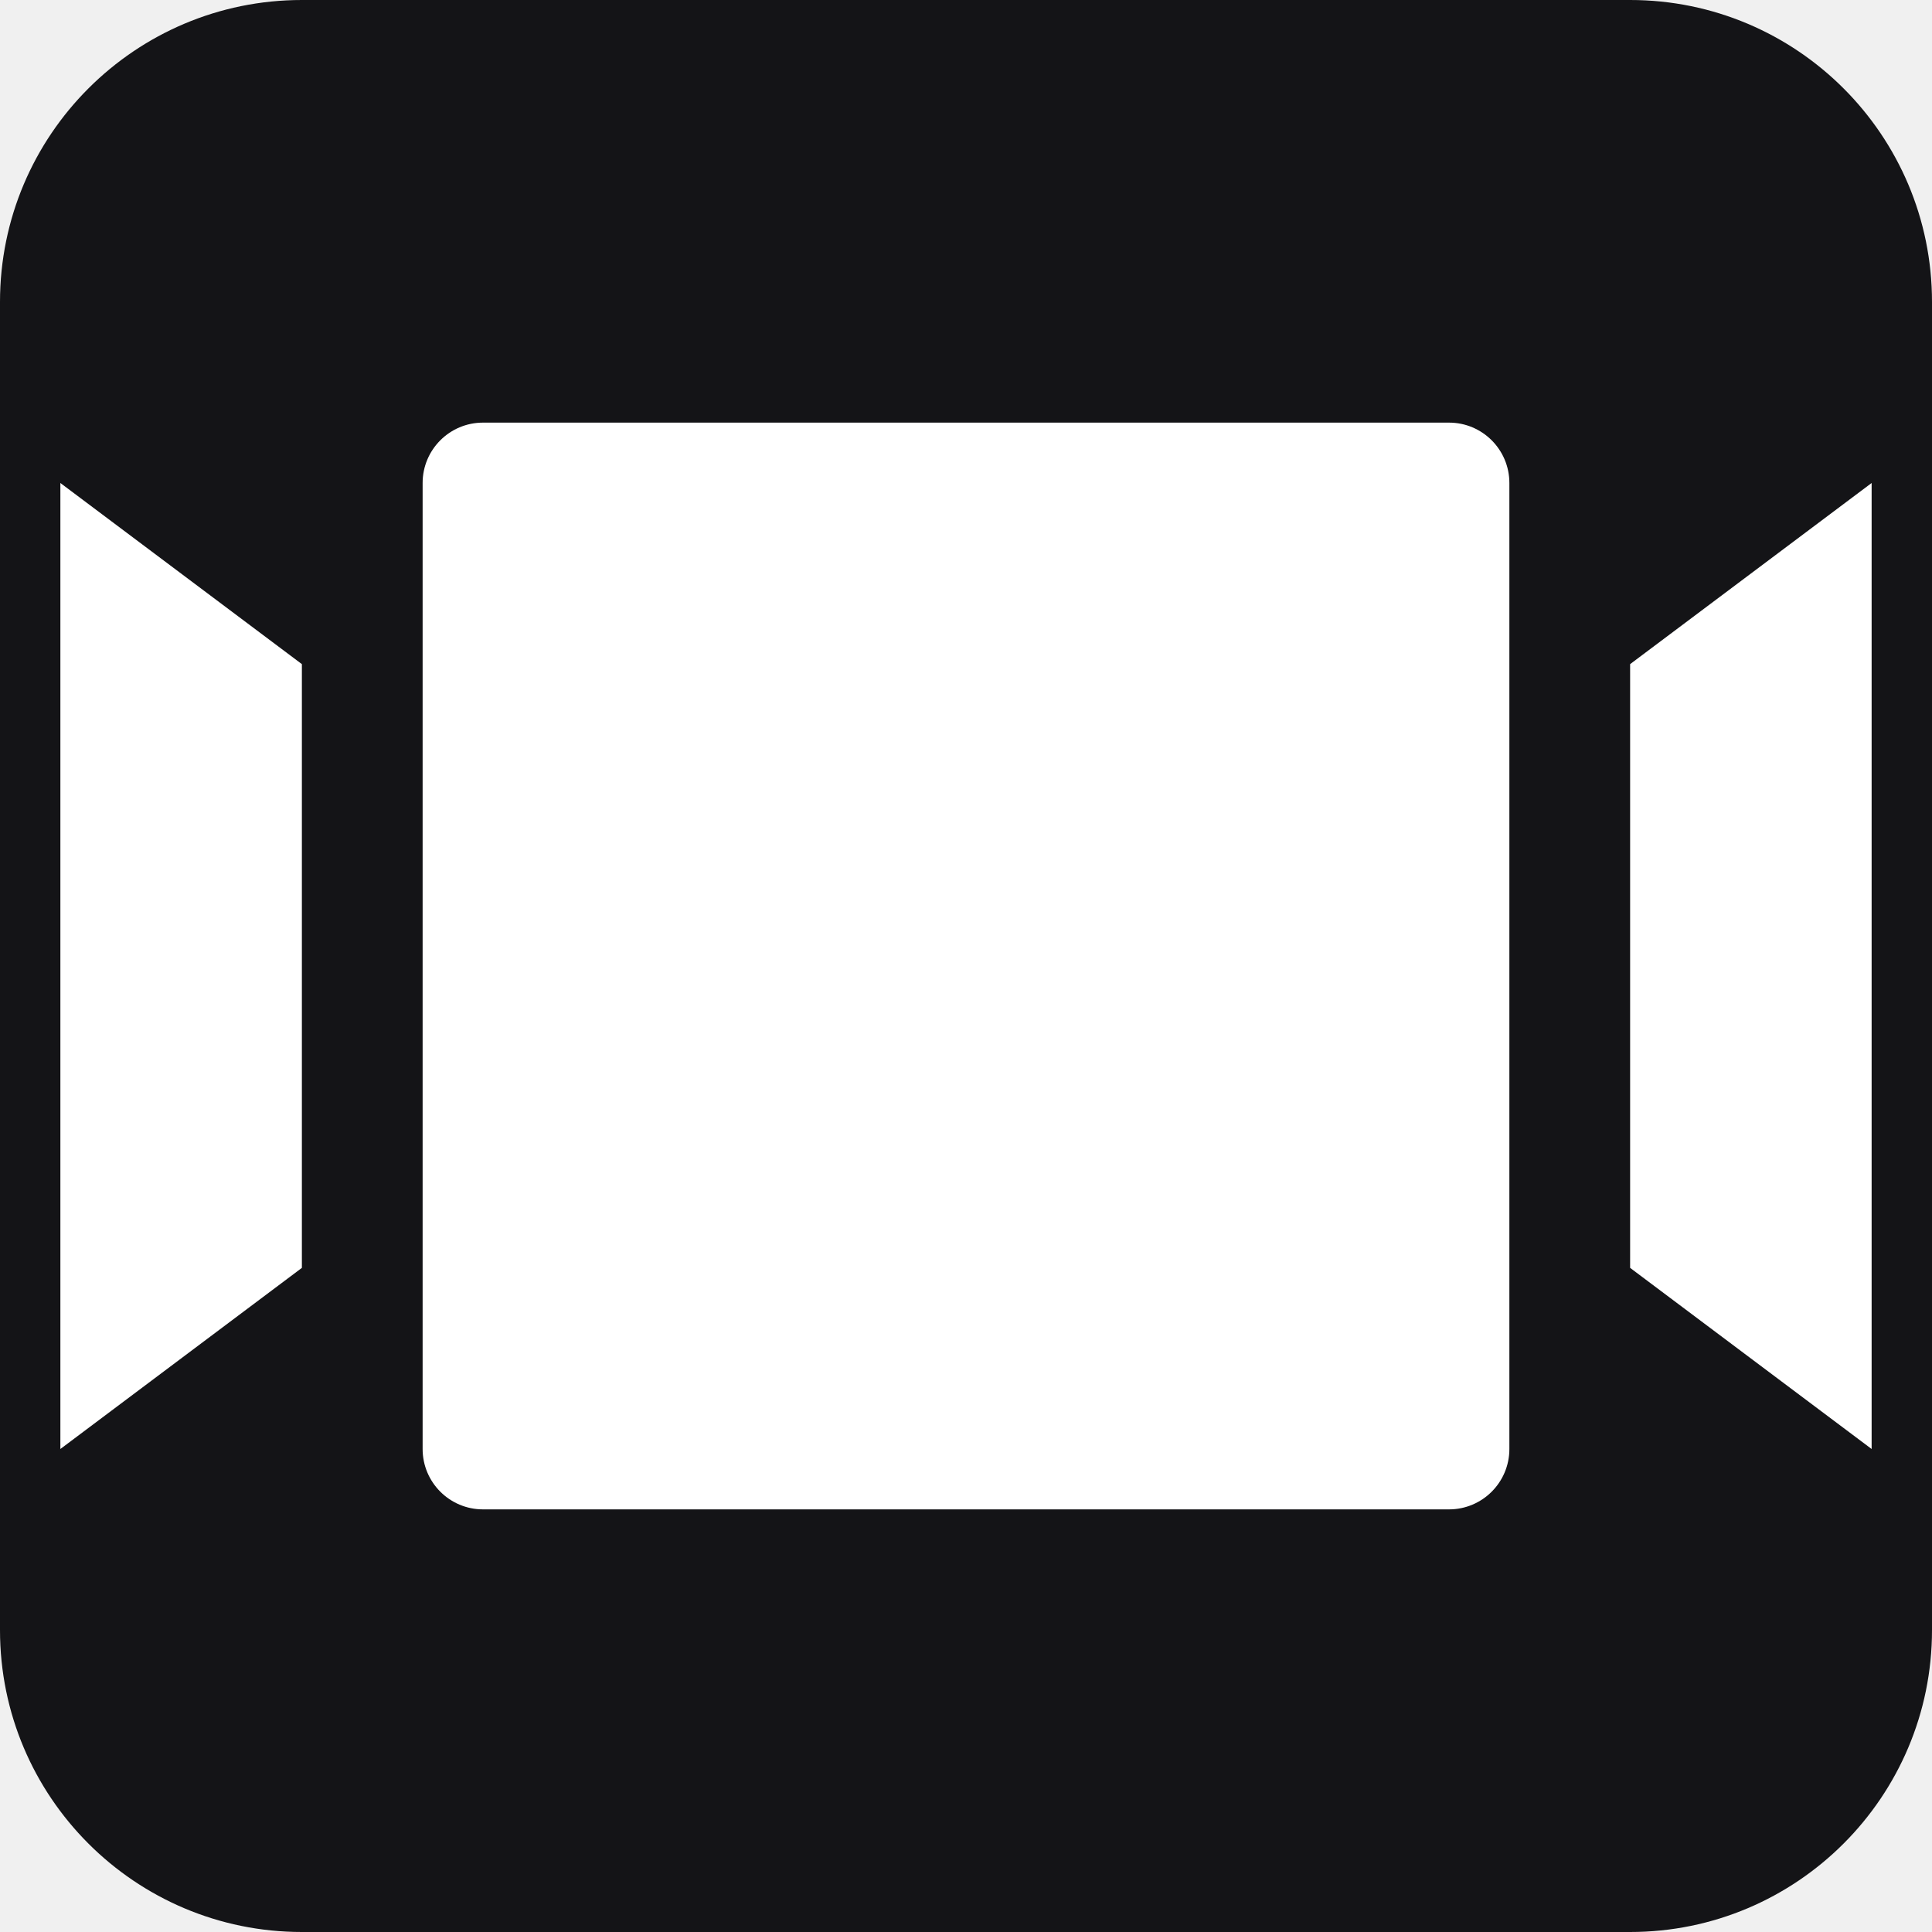
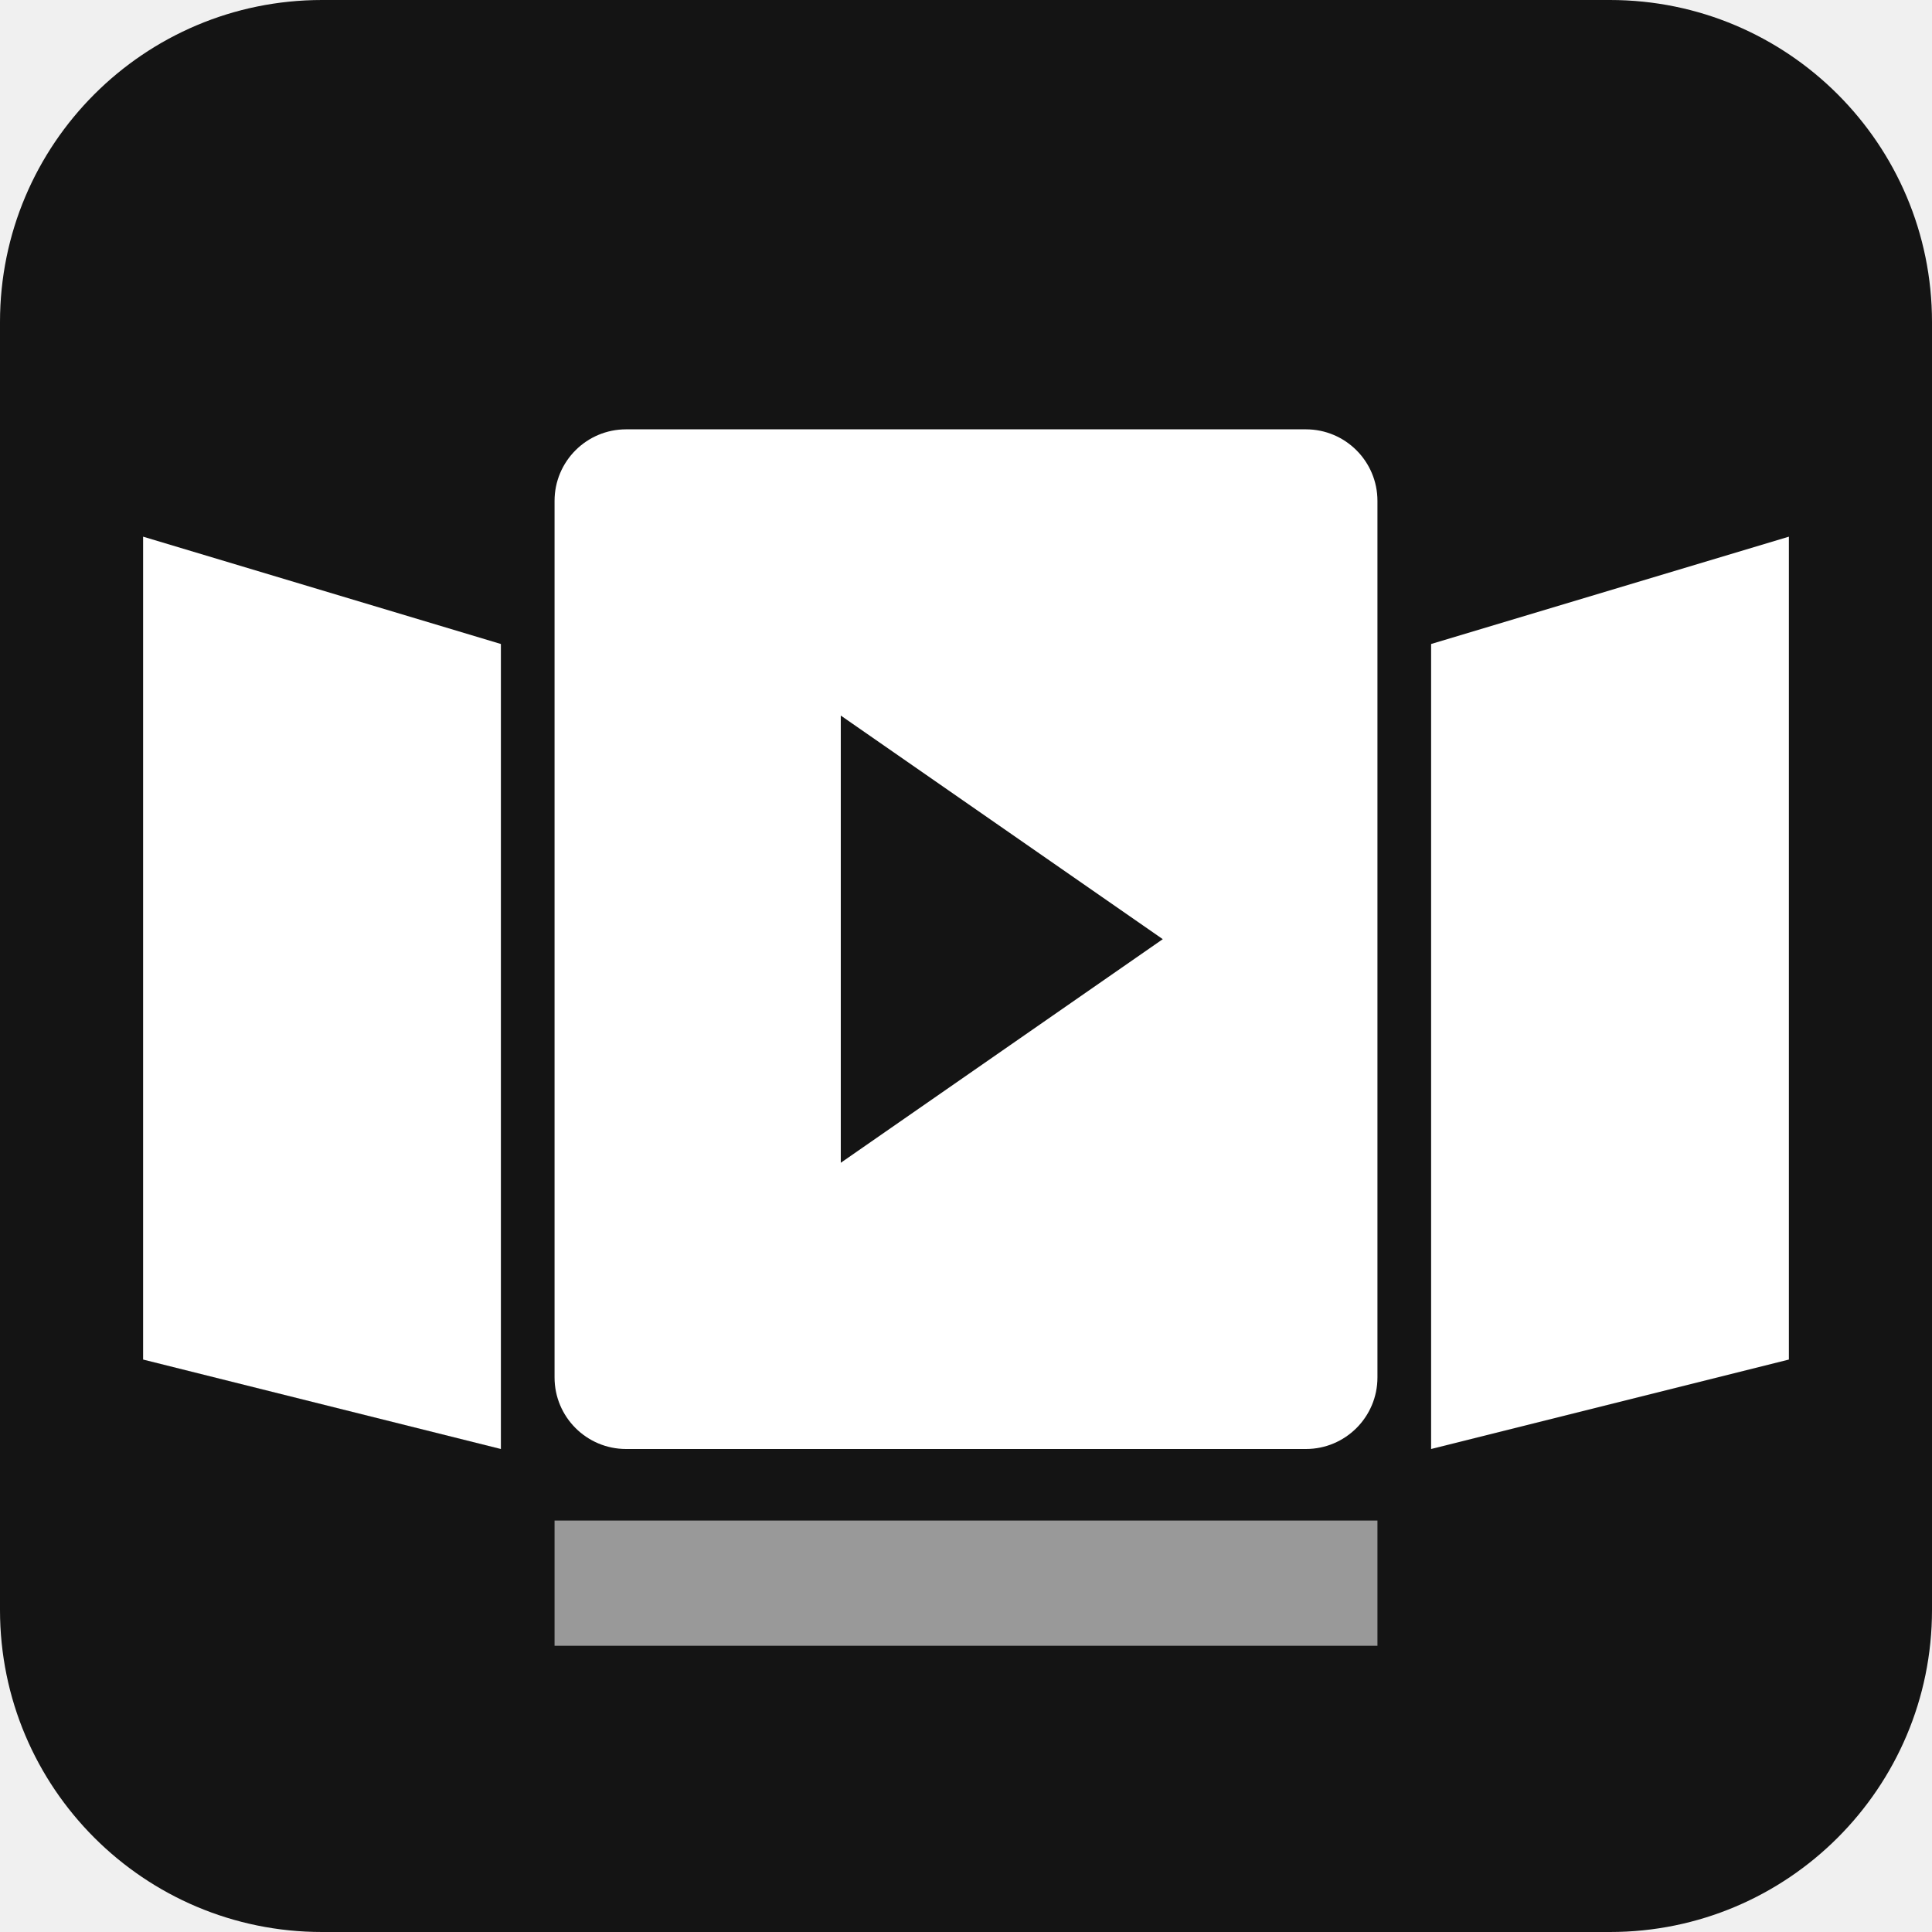
- <svg xmlns="http://www.w3.org/2000/svg" viewBox="0 0 32 32" role="img" aria-labelledby="title desc">
-   <rect width="32" height="32" rx="5" fill="#141417" />
-   <path d="M1 8L5 11V21L1 24Z M27 11L31 8V24L27 21Z" fill="#ffffff" />
-   <rect x="7" y="7" width="18" height="18" rx="1" fill="#ffffff" />
+ <svg xmlns="http://www.w3.org/2000/svg" viewBox="0 0 108 108" role="img" aria-labelledby="title desc">
+   <rect width="108" height="108" rx="18" fill="#141414" />
+   <path d="M8 30L28 36V81L8 76Z M80 36L100 30V76L80 81Z" fill="#ffffff" />
+   <rect x="31" y="24" width="46" height="57" rx="4" fill="#ffffff" />
+   <path d="M47 40V65L65 52.5Z" fill="#141414" />
+   <path d="M31 85H77V92H31Z" fill="#999999" />
</svg>
